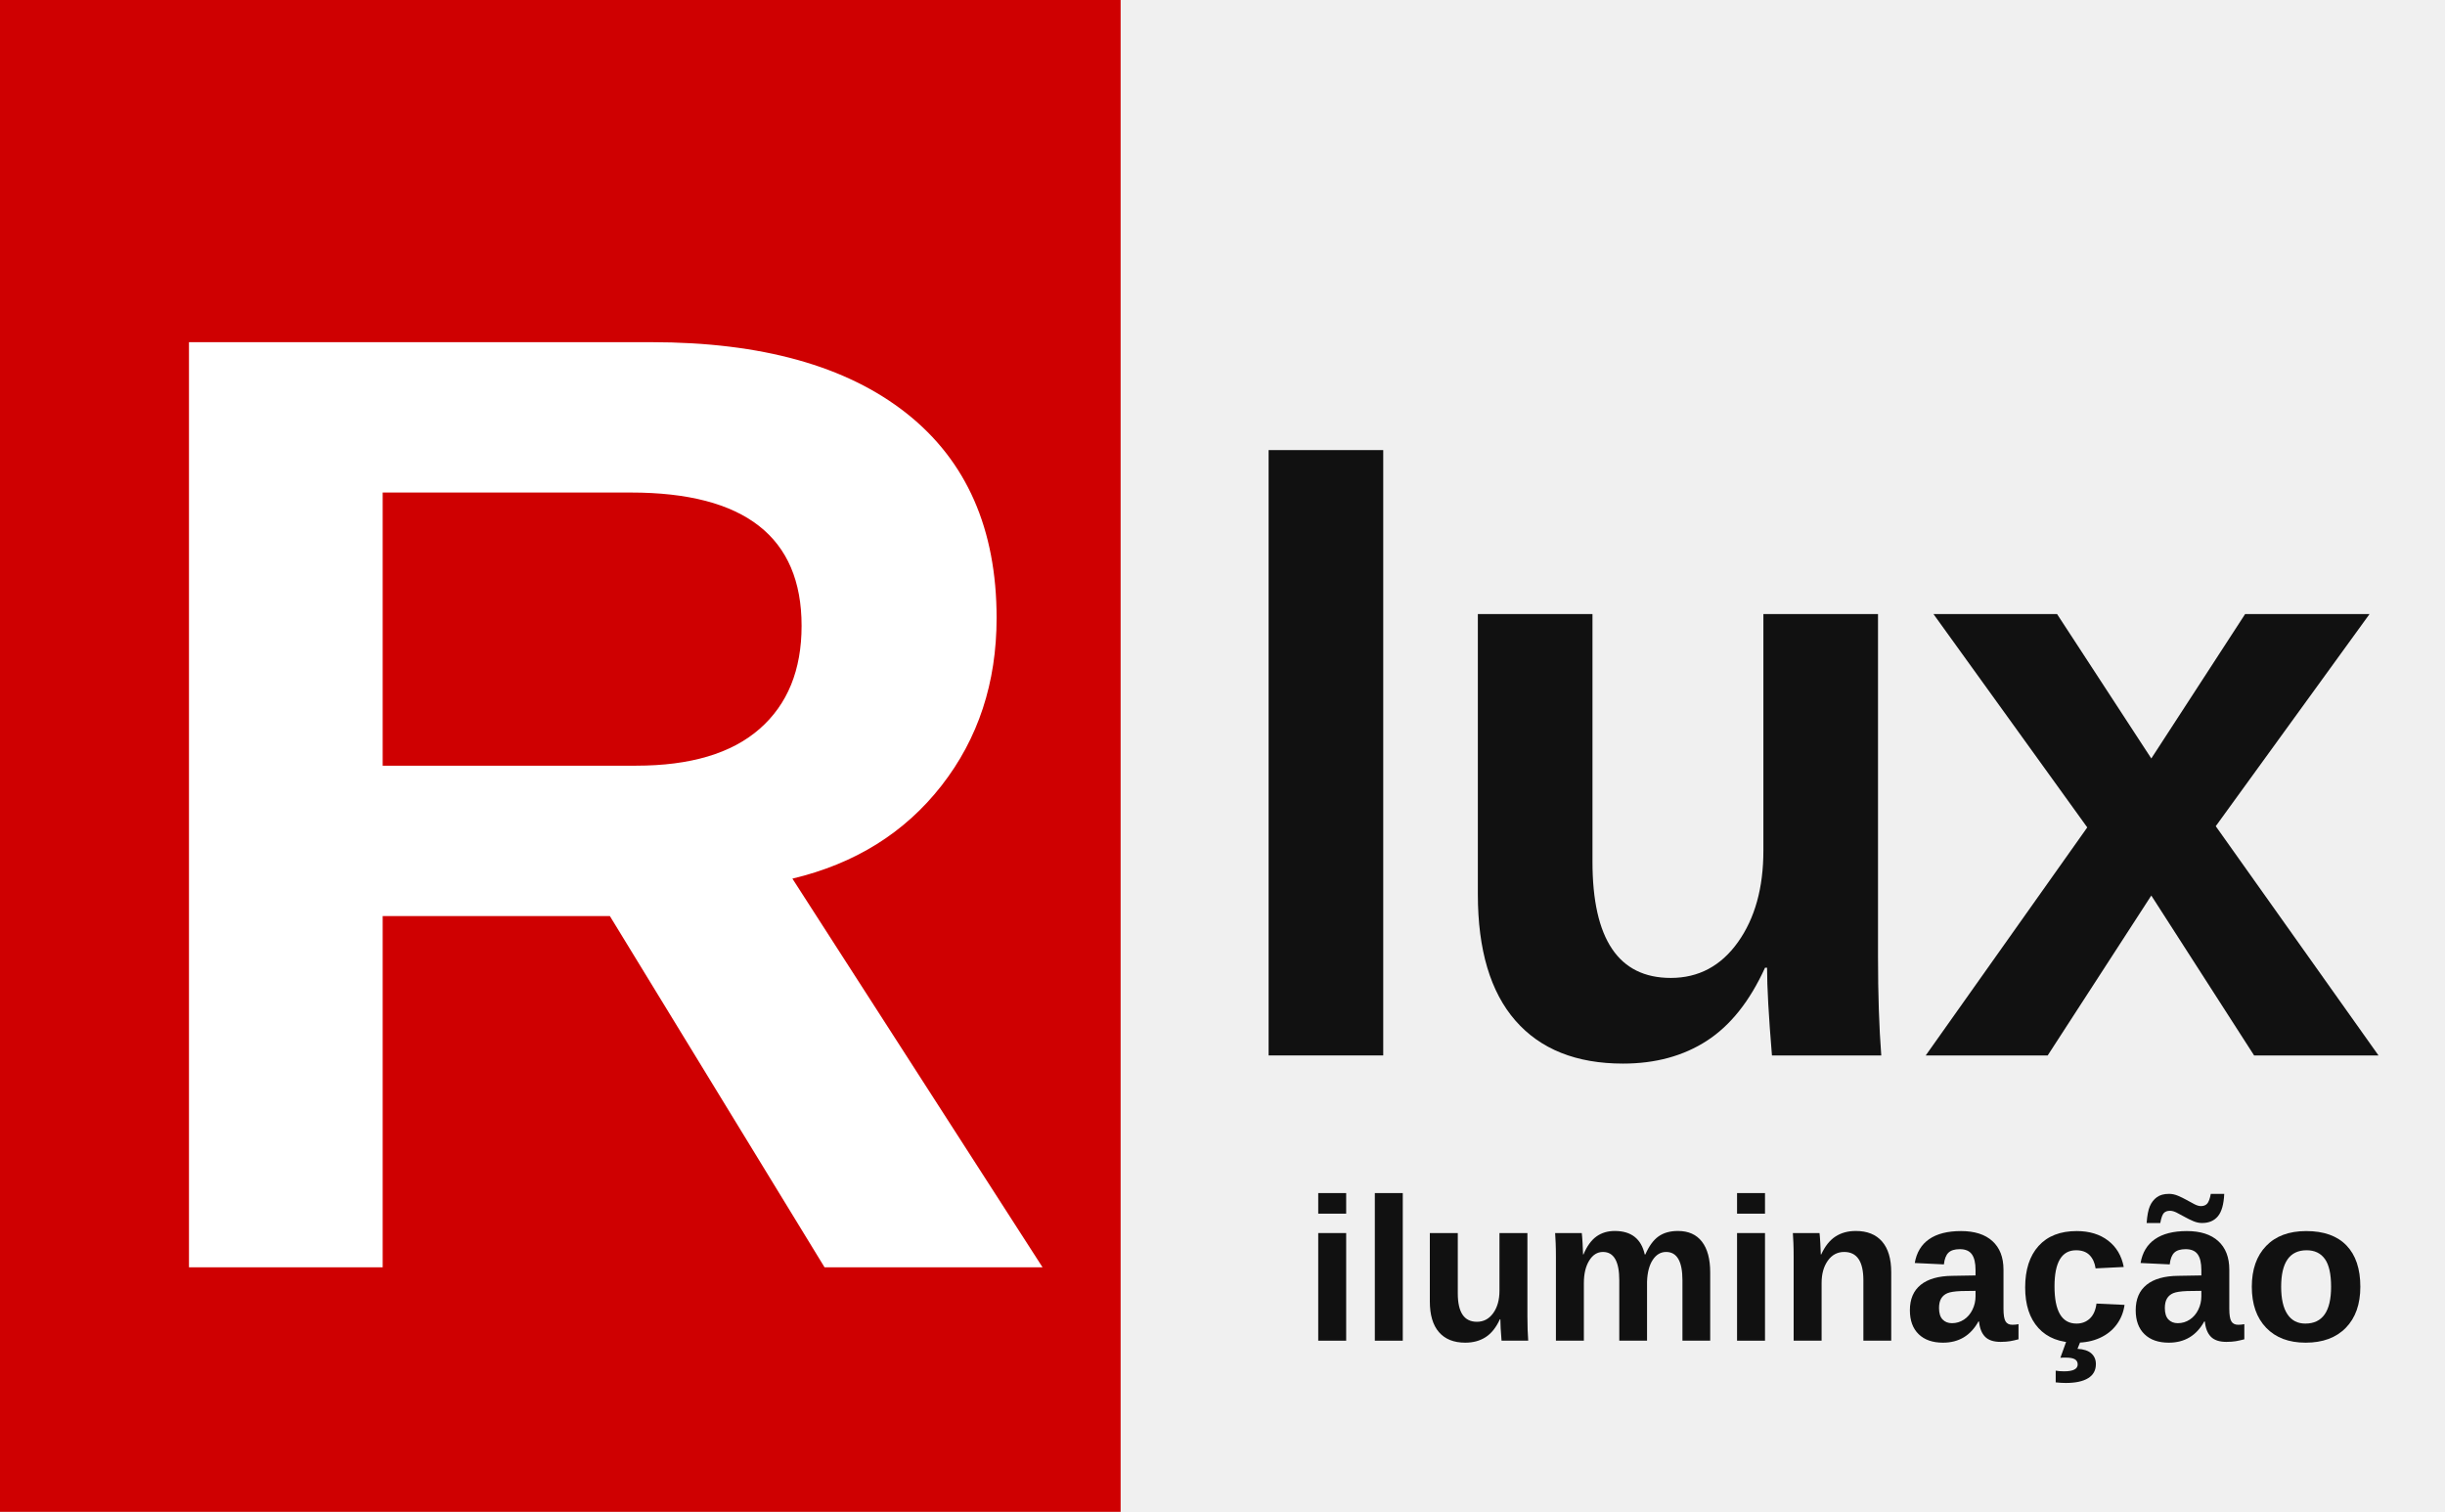
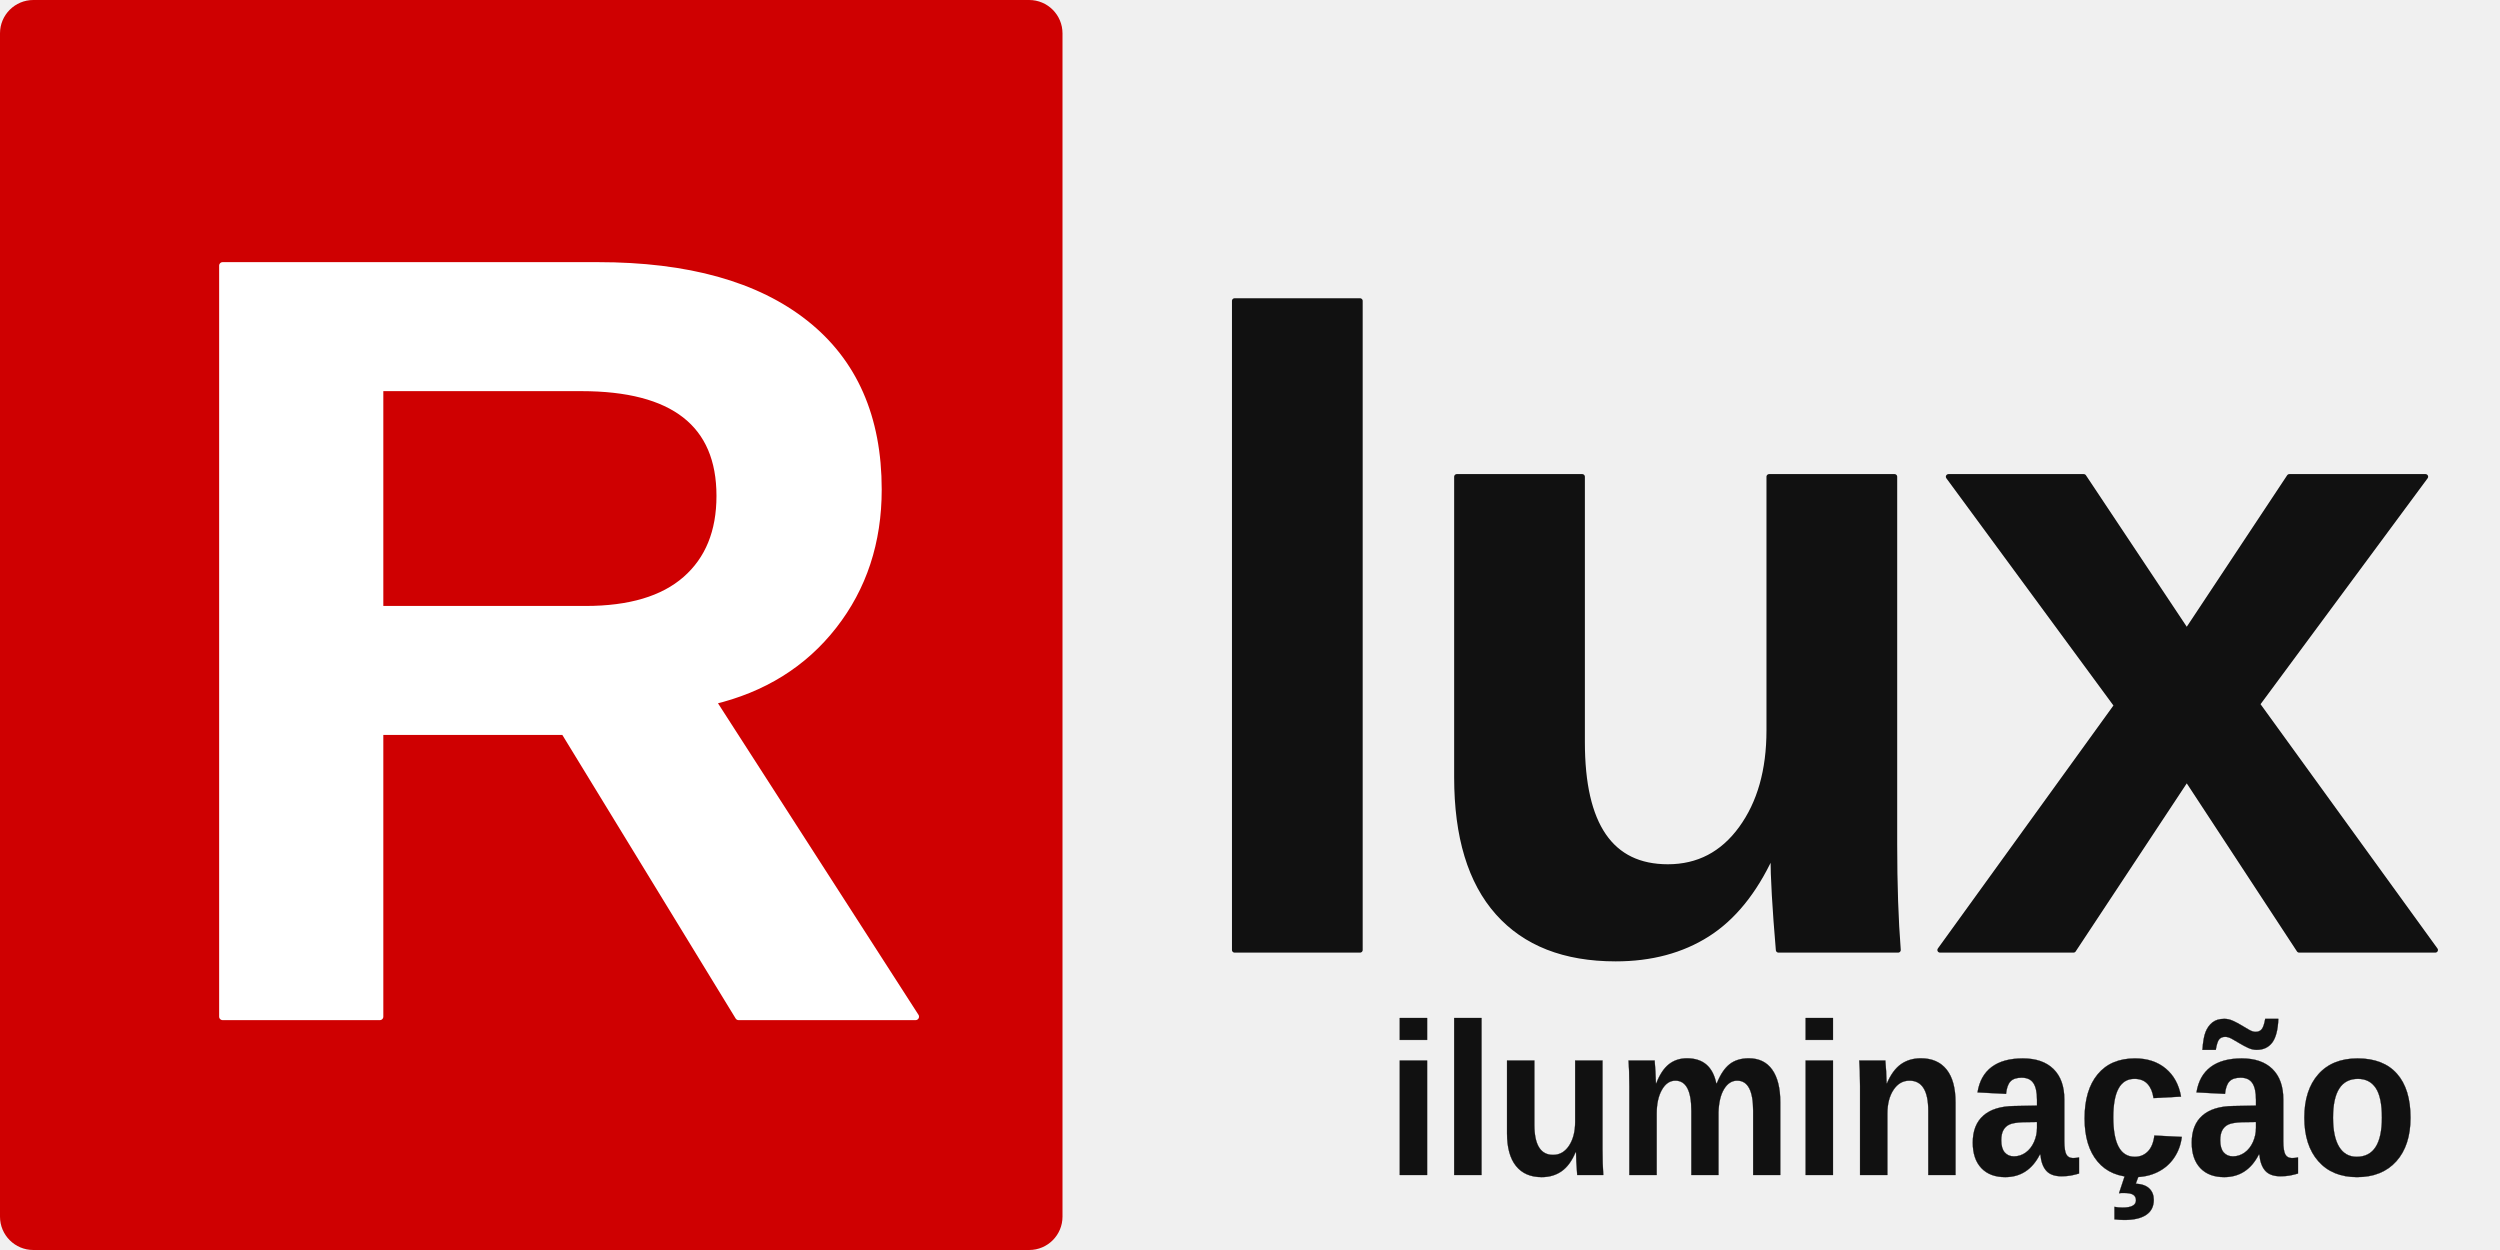
- <svg xmlns="http://www.w3.org/2000/svg" viewBox="0 0 600 371" role="img" aria-label="RLUX Iluminação">
-   <rect width="275" height="371" fill="#CF0001" />
-   <g fill="#FFFFFF" transform="translate(24.3 311)">
-     <path transform="translate(0.00 0) scale(0.16113 -0.16113)" d="M1105 0 778 535H432V0H137V1409H841Q1093 1409 1230.0 1300.5Q1367 1192 1367 989Q1367 841 1283.0 733.5Q1199 626 1056 592L1437 0ZM1070 977Q1070 1180 810 1180H432V764H818Q942 764 1006.0 820.0Q1070 876 1070 977Z" />
+ <svg xmlns="http://www.w3.org/2000/svg" viewBox="0 0 600 300" role="img" aria-label="RLUX Iluminação">
+   <rect x="0" y="0" width="255" height="300" rx="8" fill="#CF0001" />
+   <g fill="#FFFFFF" stroke="#FFFFFF" stroke-width="13" stroke-linejoin="round" transform="translate(35.9 244)">
+     <path transform="translate(0.00 0) scale(0.12793 -0.12793)" d="M1105 0 778 535H432V0H137V1409H841Q1093 1409 1230.0 1300.5Q1367 1192 1367 989Q1367 841 1283.0 733.5Q1199 626 1056 592L1437 0ZM1070 977Q1070 1180 810 1180H432V764H818Q942 764 1006.0 820.0Q1070 876 1070 977Z" />
  </g>
-   <g fill="#111111" transform="translate(297.0 259)">
-     <path transform="translate(0.00 0) scale(0.1001 -0.1001)" d="M143 0V1484H424V0Z" />
-     <path transform="translate(52.95 0) scale(0.1001 -0.1001)" d="M408 1082V475Q408 190 600 190Q702 190 764.5 277.5Q827 365 827 502V1082H1108V242Q1108 104 1116 0H848Q836 144 836 215H831Q775 92 688.5 36.0Q602 -20 483 -20Q311 -20 219.0 85.5Q127 191 127 395V1082Z" />
-     <path transform="translate(174.17 0) scale(0.1001 -0.1001)" d="M819 0 567 392 313 0H14L410 559L33 1082H336L567 728L797 1082H1102L725 562L1124 0Z" />
+   <g fill="#111111" stroke="#111111" stroke-width="12" stroke-linejoin="round" transform="translate(281 228)">
+     <path transform="translate(0.00 0) scale(0.10708 -0.10498)" d="M143 0V1484H424V0Z" />
+     <path transform="translate(55.04 0) scale(0.10708 -0.10498)" d="M408 1082V475Q408 190 600 190Q702 190 764.5 277.5Q827 365 827 502V1082H1108V242Q1108 104 1116 0H848Q836 144 836 215H831Q775 92 688.5 36.0Q602 -20 483 -20Q311 -20 219.0 85.5Q127 191 127 395V1082Z" />
+     <path transform="translate(183.11 0) scale(0.10708 -0.10498)" d="M819 0 567 392 313 0H14L410 559L33 1082H336L567 728L797 1082H1102L725 562L1124 0Z" />
  </g>
-   <g fill="#111111" transform="translate(320.0 329)">
-     <path transform="translate(0.00 0) scale(0.02441 -0.02441)" d="M143 1277V1484H424V1277ZM143 0V1082H424V0Z" />
-     <path transform="translate(13.89 0) scale(0.02441 -0.02441)" d="M143 0V1484H424V0Z" />
-     <path transform="translate(27.78 0) scale(0.02441 -0.02441)" d="M408 1082V475Q408 190 600 190Q702 190 764.5 277.5Q827 365 827 502V1082H1108V242Q1108 104 1116 0H848Q836 144 836 215H831Q775 92 688.5 36.0Q602 -20 483 -20Q311 -20 219.0 85.5Q127 191 127 395V1082Z" />
-     <path transform="translate(58.33 0) scale(0.02441 -0.02441)" d="M780 0V607Q780 892 616 892Q531 892 477.5 805.0Q424 718 424 580V0H143V840Q143 927 140.5 982.5Q138 1038 135 1082H403Q406 1063 411.0 980.5Q416 898 416 867H420Q472 991 549.5 1047.0Q627 1103 735 1103Q983 1103 1036 867H1042Q1097 993 1174.0 1048.0Q1251 1103 1370 1103Q1528 1103 1611.0 995.5Q1694 888 1694 687V0H1415V607Q1415 892 1251 892Q1169 892 1116.5 812.5Q1064 733 1059 593V0Z" />
-     <path transform="translate(102.78 0) scale(0.02441 -0.02441)" d="M143 1277V1484H424V1277ZM143 0V1082H424V0Z" />
-     <path transform="translate(116.67 0) scale(0.02441 -0.02441)" d="M844 0V607Q844 892 651 892Q549 892 486.5 804.5Q424 717 424 580V0H143V840Q143 927 140.5 982.5Q138 1038 135 1082H403Q406 1063 411.0 980.5Q416 898 416 867H420Q477 991 563.0 1047.0Q649 1103 768 1103Q940 1103 1032.0 997.0Q1124 891 1124 687V0Z" />
-     <path transform="translate(147.22 0) scale(0.02441 -0.02441)" d="M393 -20Q236 -20 148.0 65.5Q60 151 60 306Q60 474 169.5 562.0Q279 650 487 652L720 656V711Q720 817 683.0 868.5Q646 920 562 920Q484 920 447.5 884.5Q411 849 402 767L109 781Q136 939 253.5 1020.5Q371 1102 574 1102Q779 1102 890.0 1001.0Q1001 900 1001 714V320Q1001 229 1021.5 194.5Q1042 160 1090 160Q1122 160 1152 166V14Q1127 8 1107.0 3.0Q1087 -2 1067.0 -5.0Q1047 -8 1024.5 -10.0Q1002 -12 972 -12Q866 -12 815.5 40.0Q765 92 755 193H749Q631 -20 393 -20ZM720 501 576 499Q478 495 437.0 477.5Q396 460 374.5 424.0Q353 388 353 328Q353 251 388.5 213.5Q424 176 483 176Q549 176 603.5 212.0Q658 248 689.0 311.5Q720 375 720 446Z" />
-     <path transform="translate(175.02 0) scale(0.02441 -0.02441)" d="M594 -20Q348 -20 214.0 126.5Q80 273 80 535Q80 803 215.0 952.5Q350 1102 598 1102Q789 1102 914.0 1006.0Q1039 910 1071 741L788 727Q776 810 728.0 859.5Q680 909 592 909Q375 909 375 546Q375 172 596 172Q676 172 730.0 222.5Q784 273 797 373L1079 360Q1064 249 999.5 162.0Q935 75 830.0 27.5Q725 -20 594 -20ZM791 -235Q791 -329 713.0 -377.0Q635 -425 488 -425Q443 -425 387 -419V-301Q422 -308 471 -308Q608 -308 608 -239Q608 -204 580.0 -187.0Q552 -170 486 -170Q448 -170 434 -172L496 0H639L606 -82Q700 -87 745.5 -128.0Q791 -169 791 -235Z" />
-     <path transform="translate(202.83 0) scale(0.02441 -0.02441)" d="M385 -20Q228 -20 140.0 65.5Q52 151 52 306Q52 474 161.5 562.0Q271 650 479 652L712 656V711Q712 817 675.0 868.5Q638 920 554 920Q476 920 439.5 884.5Q403 849 394 767L101 781Q128 939 245.5 1020.5Q363 1102 566 1102Q771 1102 882.0 1001.0Q993 900 993 714V320Q993 229 1013.5 194.5Q1034 160 1082 160Q1114 160 1144 166V14Q1119 8 1099.0 3.0Q1079 -2 1059.0 -5.0Q1039 -8 1016.5 -10.0Q994 -12 964 -12Q858 -12 807.5 40.0Q757 92 747 193H741Q623 -20 385 -20ZM712 501 568 499Q470 495 429.0 477.5Q388 460 366.5 424.0Q345 388 345 328Q345 251 380.5 213.5Q416 176 475 176Q541 176 595.5 212.0Q650 248 681.0 311.5Q712 375 712 446ZM719 1183Q675 1183 630.5 1202.0Q586 1221 544.0 1244.5Q502 1268 464.5 1287.0Q427 1306 397 1306Q356 1306 334.5 1283.0Q313 1260 299 1183H162Q170 1296 194.5 1352.5Q219 1409 265.0 1442.5Q311 1476 387 1476Q432 1476 477.0 1457.0Q522 1438 564.0 1414.5Q606 1391 642.5 1372.0Q679 1353 708 1353Q748 1353 770.5 1377.5Q793 1402 807 1476H942Q935 1319 878.5 1251.0Q822 1183 719 1183Z" />
-     <path transform="translate(230.64 0) scale(0.02441 -0.02441)" d="M1171 542Q1171 279 1025.0 129.5Q879 -20 621 -20Q368 -20 224.0 130.0Q80 280 80 542Q80 803 224.0 952.5Q368 1102 627 1102Q892 1102 1031.5 957.5Q1171 813 1171 542ZM877 542Q877 735 814.0 822.0Q751 909 631 909Q375 909 375 542Q375 361 437.5 266.5Q500 172 618 172Q877 172 877 542Z" />
+   <g fill="#111111" stroke="#111111" stroke-width="2.5" stroke-linejoin="round" transform="translate(332.6 282)">
+     <path transform="translate(0.00 0) scale(0.02336 -0.02539)" d="M143 1277V1484H424V1277ZM143 0V1082H424V0Z" />
+     <path transform="translate(13.06 0) scale(0.02336 -0.02539)" d="M143 0V1484H424V0Z" />
+     <path transform="translate(26.12 0) scale(0.02336 -0.02539)" d="M408 1082V475Q408 190 600 190Q702 190 764.5 277.5Q827 365 827 502V1082H1108V242Q1108 104 1116 0H848Q836 144 836 215H831Q775 92 688.5 36.0Q602 -20 483 -20Q311 -20 219.0 85.5Q127 191 127 395V1082Z" />
+     <path transform="translate(55.10 0) scale(0.02336 -0.02539)" d="M780 0V607Q780 892 616 892Q531 892 477.5 805.0Q424 718 424 580V0H143V840Q143 927 140.5 982.5Q138 1038 135 1082H403Q406 1063 411.0 980.5Q416 898 416 867H420Q472 991 549.5 1047.0Q627 1103 735 1103Q983 1103 1036 867H1042Q1097 993 1174.0 1048.0Q1251 1103 1370 1103Q1528 1103 1611.0 995.5Q1694 888 1694 687V0H1415V607Q1415 892 1251 892Q1169 892 1116.5 812.5Q1064 733 1059 593V0Z" />
+     <path transform="translate(97.41 0) scale(0.02336 -0.02539)" d="M143 1277V1484H424V1277ZM143 0V1082H424V0Z" />
+     <path transform="translate(110.47 0) scale(0.02336 -0.02539)" d="M844 0V607Q844 892 651 892Q549 892 486.5 804.5Q424 717 424 580V0H143V840Q143 927 140.5 982.5Q138 1038 135 1082H403Q406 1063 411.0 980.5Q416 898 416 867H420Q477 991 563.0 1047.0Q649 1103 768 1103Q940 1103 1032.0 997.0Q1124 891 1124 687V0Z" />
+     <path transform="translate(139.46 0) scale(0.02336 -0.02539)" d="M393 -20Q236 -20 148.0 65.5Q60 151 60 306Q60 474 169.5 562.0Q279 650 487 652L720 656V711Q720 817 683.0 868.5Q646 920 562 920Q484 920 447.5 884.5Q411 849 402 767L109 781Q136 939 253.5 1020.5Q371 1102 574 1102Q779 1102 890.0 1001.0Q1001 900 1001 714V320Q1001 229 1021.5 194.5Q1042 160 1090 160Q1122 160 1152 166V14Q1127 8 1107.0 3.0Q1087 -2 1067.0 -5.0Q1047 -8 1024.5 -10.0Q1002 -12 972 -12Q866 -12 815.5 40.0Q765 92 755 193H749Q631 -20 393 -20ZM720 501 576 499Q478 495 437.0 477.5Q396 460 374.5 424.0Q353 388 353 328Q353 251 388.5 213.5Q424 176 483 176Q549 176 603.5 212.0Q658 248 689.0 311.5Q720 375 720 446Z" />
+     <path transform="translate(165.83 0) scale(0.02336 -0.02539)" d="M594 -20Q348 -20 214.0 126.5Q80 273 80 535Q80 803 215.0 952.5Q350 1102 598 1102Q789 1102 914.0 1006.0Q1039 910 1071 741L788 727Q776 810 728.0 859.5Q680 909 592 909Q375 909 375 546Q375 172 596 172Q676 172 730.0 222.5Q784 273 797 373L1079 360Q1064 249 999.5 162.0Q935 75 830.0 27.5Q725 -20 594 -20ZM791 -235Q791 -329 713.0 -377.0Q635 -425 488 -425Q443 -425 387 -419V-301Q422 -308 471 -308Q608 -308 608 -239Q608 -204 580.0 -187.0Q552 -170 486 -170Q448 -170 434 -172L496 0H639L606 -82Q700 -87 745.5 -128.0Q791 -169 791 -235Z" />
+     <path transform="translate(192.20 0) scale(0.02336 -0.02539)" d="M385 -20Q228 -20 140.0 65.5Q52 151 52 306Q52 474 161.5 562.0Q271 650 479 652L712 656V711Q712 817 675.0 868.5Q638 920 554 920Q476 920 439.5 884.5Q403 849 394 767L101 781Q128 939 245.5 1020.5Q363 1102 566 1102Q771 1102 882.0 1001.0Q993 900 993 714V320Q993 229 1013.5 194.5Q1034 160 1082 160Q1114 160 1144 166V14Q1119 8 1099.0 3.0Q1079 -2 1059.0 -5.0Q1039 -8 1016.5 -10.0Q994 -12 964 -12Q858 -12 807.5 40.0Q757 92 747 193H741Q623 -20 385 -20ZM712 501 568 499Q470 495 429.0 477.5Q388 460 366.5 424.0Q345 388 345 328Q345 251 380.5 213.5Q416 176 475 176Q541 176 595.5 212.0Q650 248 681.0 311.5Q712 375 712 446ZM719 1183Q675 1183 630.5 1202.0Q586 1221 544.0 1244.5Q502 1268 464.5 1287.0Q427 1306 397 1306Q356 1306 334.5 1283.0Q313 1260 299 1183H162Q170 1296 194.5 1352.5Q219 1409 265.0 1442.5Q311 1476 387 1476Q432 1476 477.0 1457.0Q522 1438 564.0 1414.5Q606 1391 642.5 1372.0Q679 1353 708 1353Q748 1353 770.5 1377.5Q793 1402 807 1476H942Q935 1319 878.5 1251.0Q822 1183 719 1183Z" />
+     <path transform="translate(218.57 0) scale(0.02336 -0.02539)" d="M1171 542Q1171 279 1025.0 129.5Q879 -20 621 -20Q368 -20 224.0 130.0Q80 280 80 542Q80 803 224.0 952.5Q368 1102 627 1102Q892 1102 1031.5 957.5Q1171 813 1171 542ZM877 542Q877 735 814.0 822.0Q751 909 631 909Q375 909 375 542Q375 361 437.5 266.5Q500 172 618 172Q877 172 877 542Z" />
  </g>
</svg>
